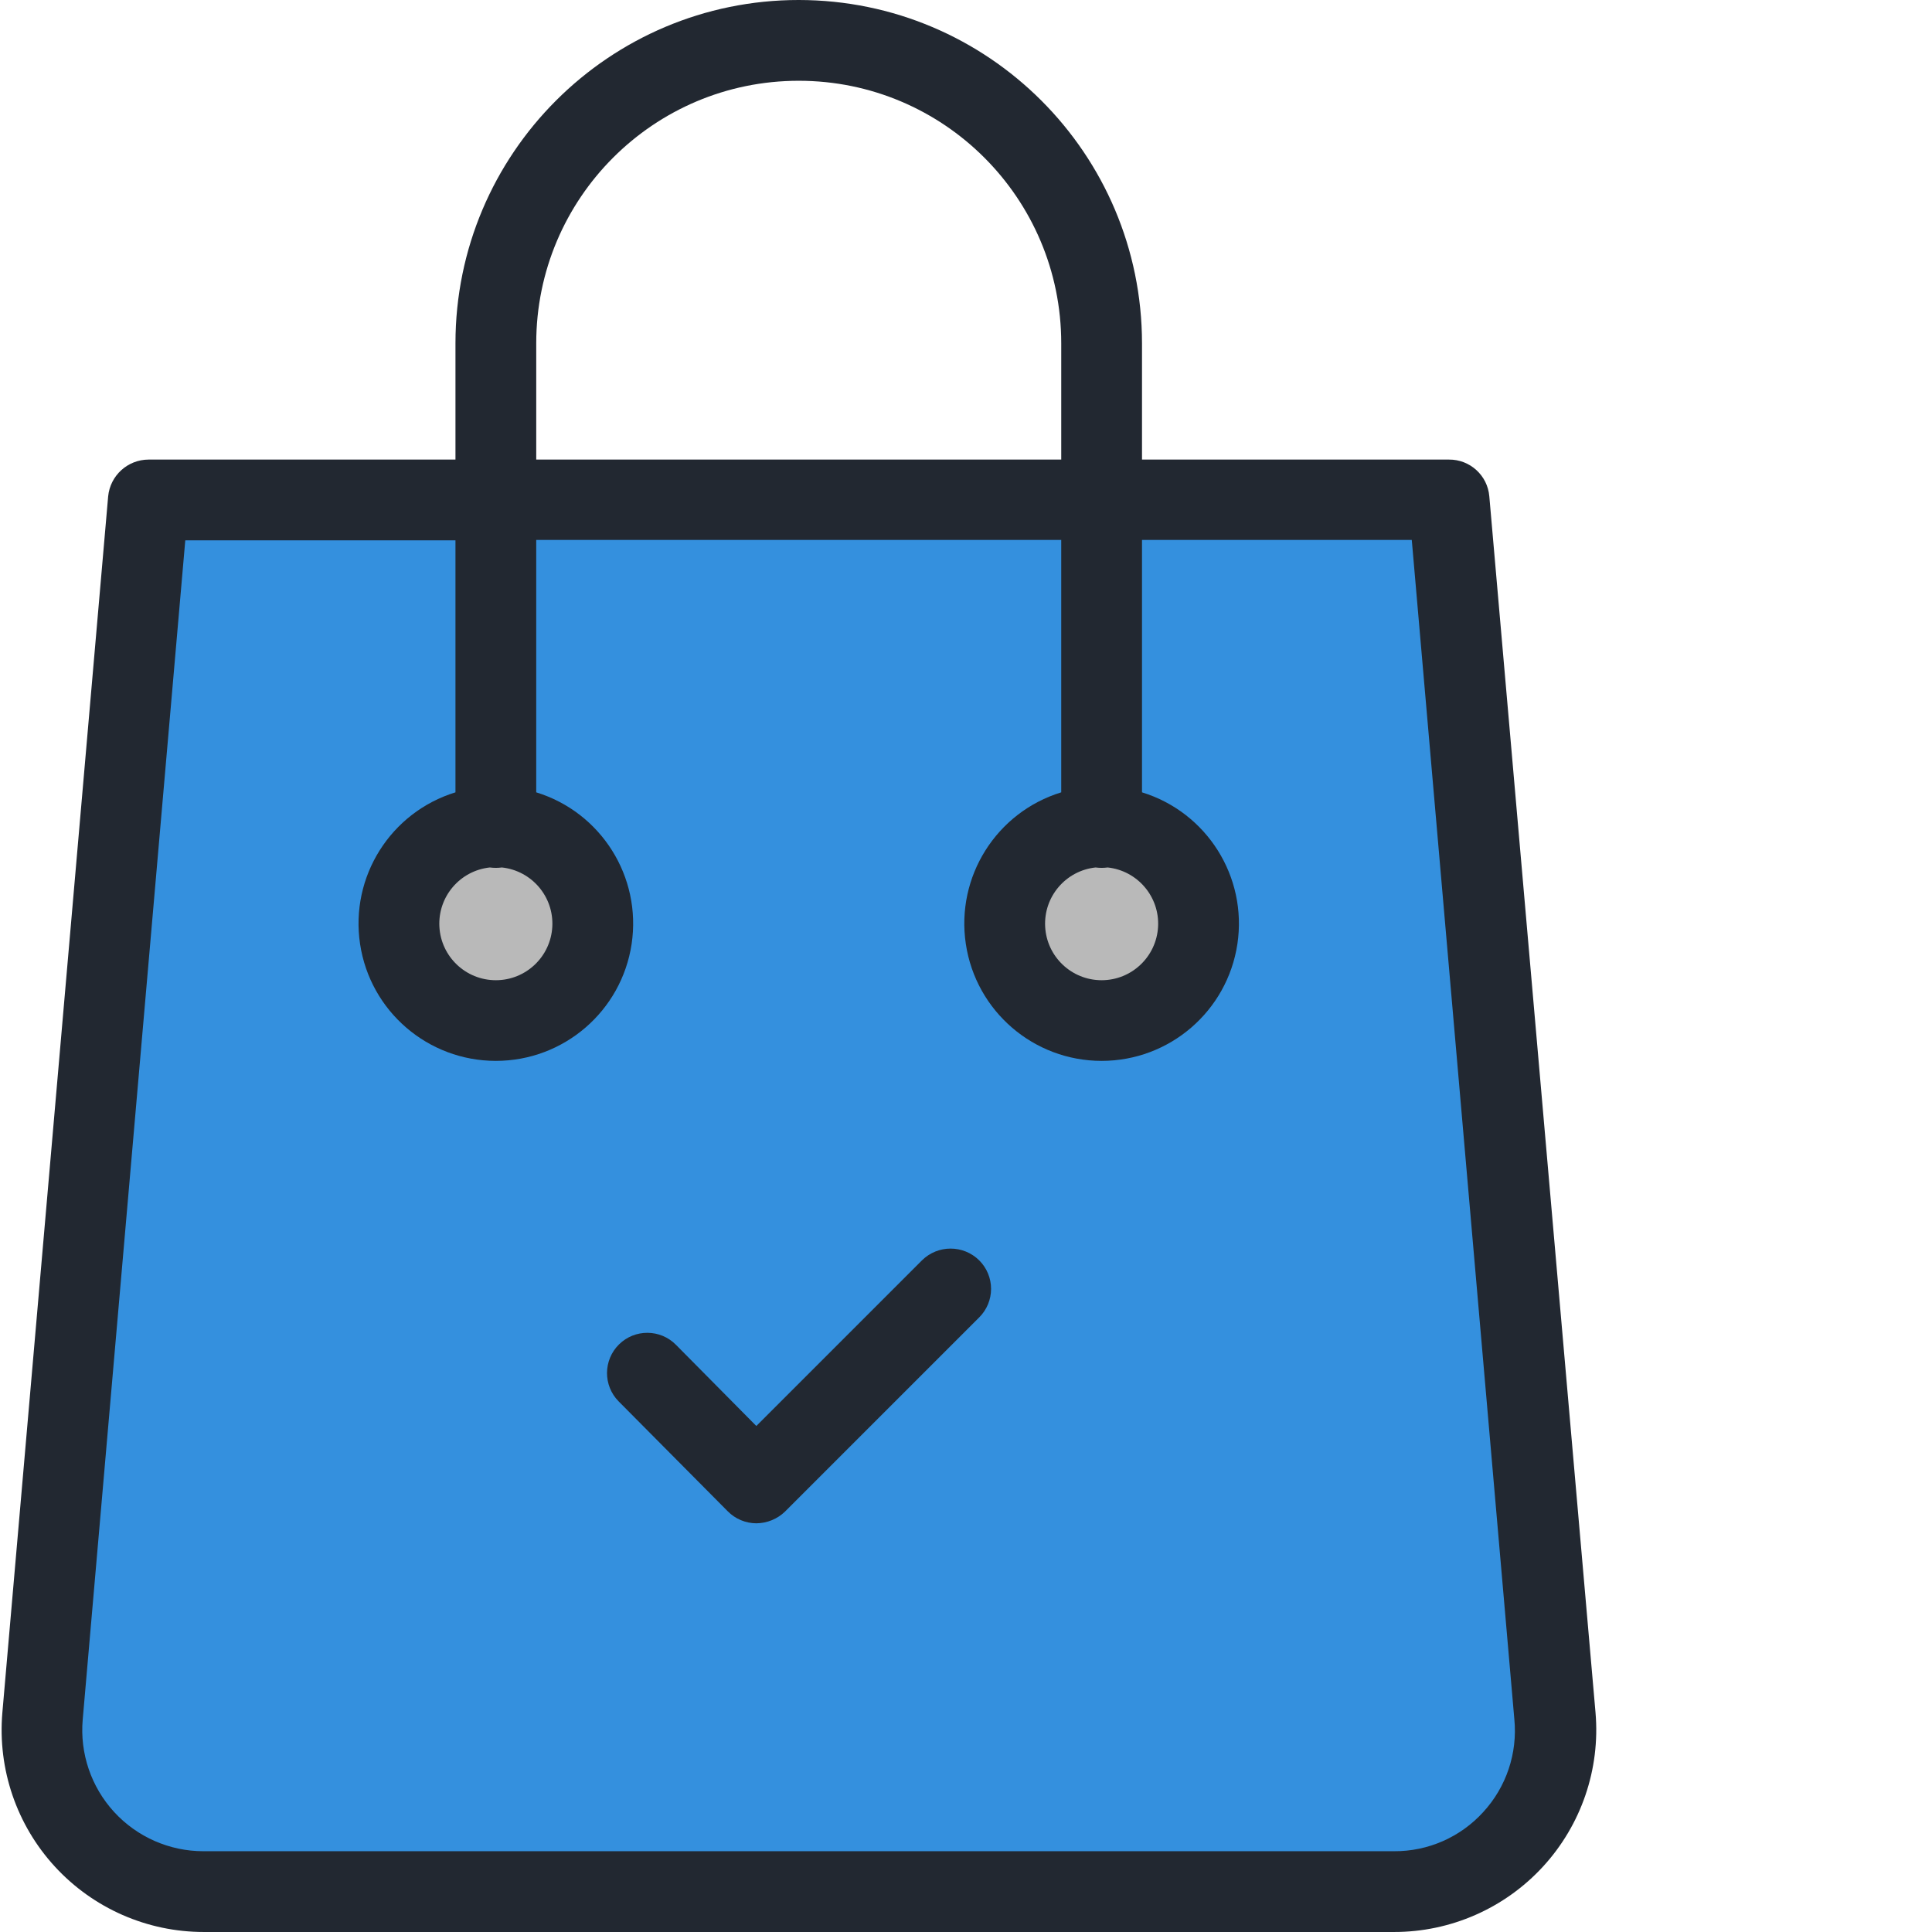
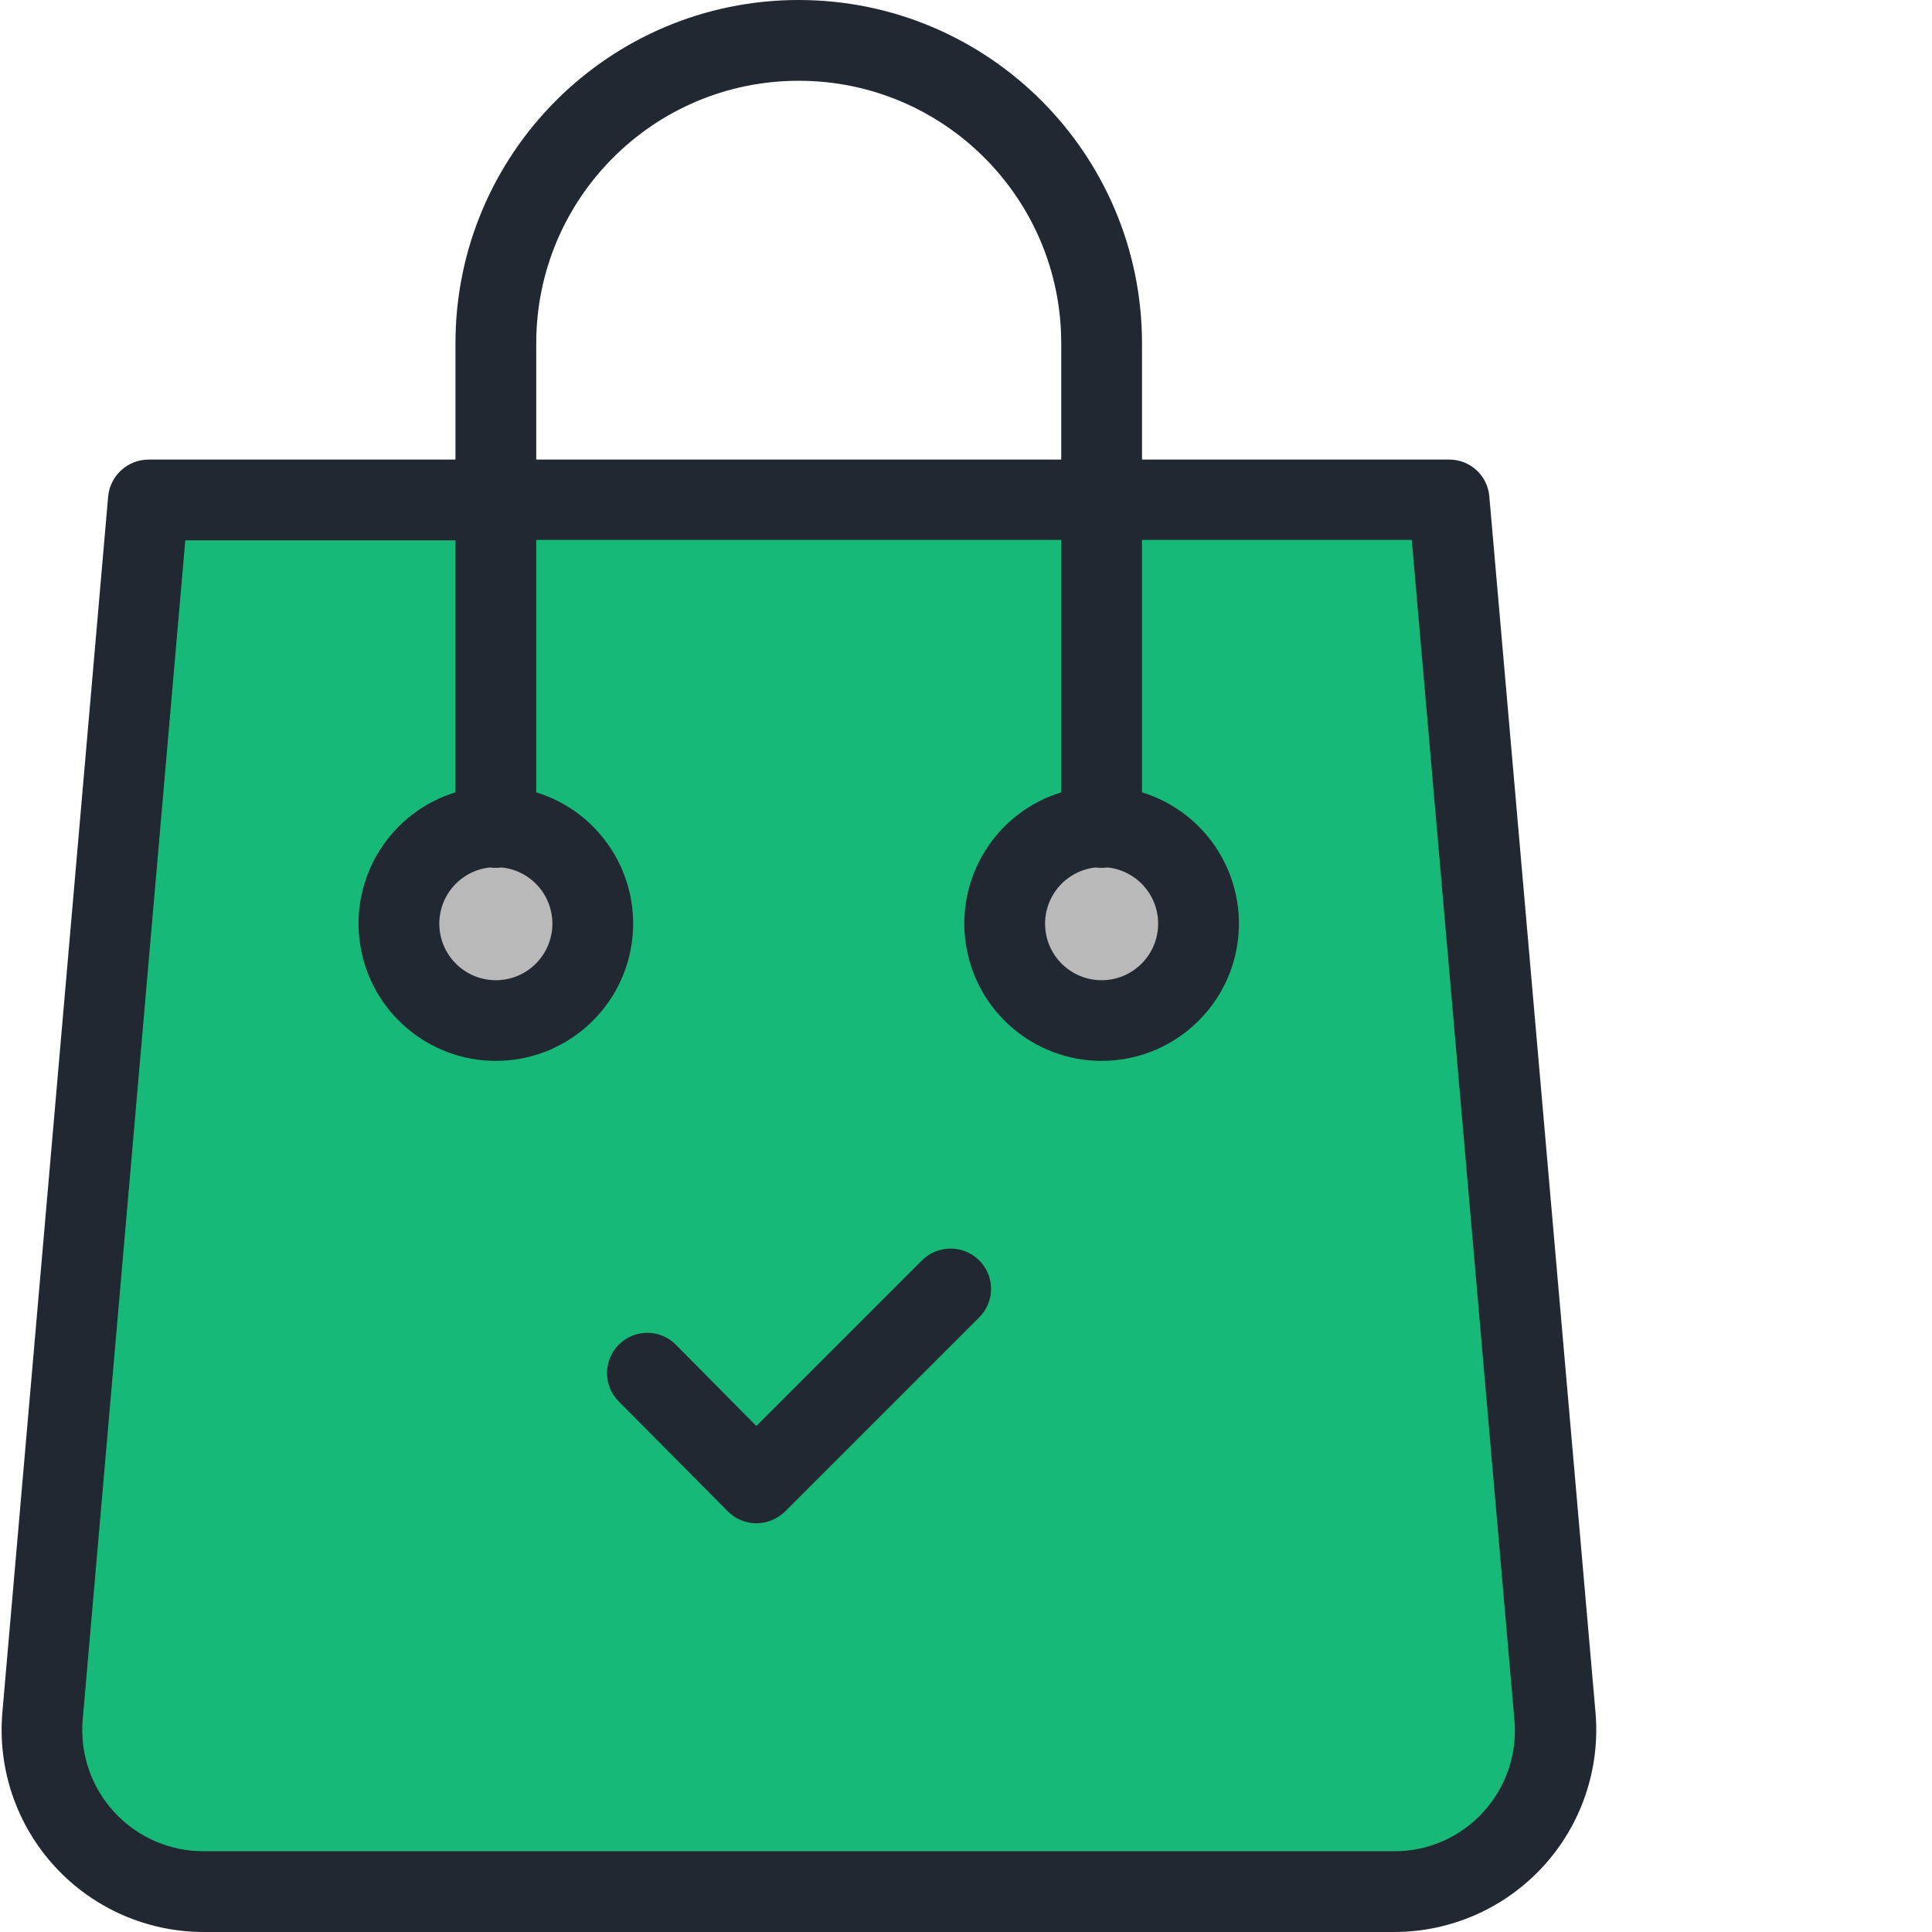
<svg xmlns="http://www.w3.org/2000/svg" version="1.1" width="512" height="512" x="0" y="0" viewBox="0 0 478 478.4" style="enable-background:new 0 0 512 512" xml:space="preserve" class="">
  <g>
    <path d="m146.582 228.699c0 13.254-10.746 24-24 24-13.254 0-24-10.746-24-24 0-13.254 10.746-24 24-24 13.254 0 24 10.746 24 24zm0 0" fill="#b9b9b9" data-original="#00acea" style="" class="" />
    <path d="m296.582 228.699c0 13.254-10.746 24-24 24-13.254 0-24-10.746-24-24 0-13.254 10.746-24 24-24 13.254 0 24 10.746 24 24zm0 0" fill="#b9b9b9" data-original="#00acea" style="" class="" />
-     <path d="m122.582 204.699c-13.254 0-24 10.746-24 24 0 13.254 10.746 24 24 24 13.254 0 24-10.746 24-24-.004-13.254-10.746-23.996-24-24zm150 0c-13.254 0-24 10.746-24 24 0 13.254 10.746 24 24 24 13.254 0 24-10.746 24-24-.004-13.254-10.746-23.996-24-24zm0-80.898h86l26.199 301.098c.969 11.18-2.801 22.254-10.387 30.523-7.586 8.27-18.293 12.98-29.512 12.977h-294.703c-11.215.016-21.922-4.691-29.496-12.969-7.57-8.277-11.312-19.355-10.301-30.531l26.199-301.098zm0 0" fill="#3490de" data-original="#00efd1" style="" class="" />
+     <path d="m122.582 204.699c-13.254 0-24 10.746-24 24 0 13.254 10.746 24 24 24 13.254 0 24-10.746 24-24-.004-13.254-10.746-23.996-24-24zm150 0c-13.254 0-24 10.746-24 24 0 13.254 10.746 24 24 24 13.254 0 24-10.746 24-24-.004-13.254-10.746-23.996-24-24zm0-80.898h86l26.199 301.098c.969 11.18-2.801 22.254-10.387 30.523-7.586 8.27-18.293 12.98-29.512 12.977h-294.703c-11.215.016-21.922-4.691-29.496-12.969-7.57-8.277-11.312-19.355-10.301-30.531l26.199-301.098zm0 0" fill="#17b978" data-original="#00efd1" style="" class="" />
    <g fill="#083863">
      <path d="m228.082 312.102-41 41-19.902-20.102c-3.863-3.922-10.176-3.965-14.098-.102-3.922 3.867-3.969 10.18-.102 14.102l27 27.199c1.871 1.91 4.43 2.992 7.102 3 2.648-.02 5.191-1.059 7.098-2.898l48.102-48.102c1.871-1.867 2.926-4.402 2.926-7.051 0-2.645-1.055-5.18-2.926-7.047-3.93-3.902-10.27-3.902-14.199 0zm0 0" fill="#222831" data-original="#083863" style="" class="" />
      <path d="m368.582 122.898c-.438-5.18-4.801-9.148-10-9.098h-76v-28.801c-.031-46.93-38.07-84.969-85-85-46.941.008-84.992 38.059-85 85v28.801h-76c-5.176.02-9.496 3.949-10 9.098l-26.199 301.203c-1.191 13.965 3.527 27.793 13.016 38.117 9.484 10.32 22.863 16.191 36.883 16.18h294.699c14.02.012 27.398-5.859 36.883-16.18 9.488-10.324 14.211-24.152 13.02-38.117zm-236-37.898c0-35.898 29.102-65 65-65 35.898 0 65 29.102 65 65v28.801h-130zm234.5 363.699c-5.656 6.227-13.691 9.754-22.102 9.699h-294.801c-8.41.004-16.434-3.523-22.121-9.719-5.684-6.199-8.508-14.5-7.777-22.879l25.398-292h66.902v62.398c-16.082 4.949-26.125 20.914-23.621 37.555 2.5 16.637 16.797 28.941 33.621 28.941s31.117-12.305 33.621-28.941c2.5-16.641-7.543-32.605-23.621-37.555v-62.5h130v62.5c-16.082 4.949-26.125 20.914-23.621 37.555 2.5 16.637 16.797 28.941 33.621 28.941s31.117-12.305 33.621-28.941c2.5-16.641-7.543-32.605-23.621-37.555v-62.5h66.801l25.398 292c.82 8.414-1.98 16.777-7.699 23zm-246-233.898c.996.133 2.004.133 3 0 7.395.797 12.879 7.242 12.48 14.668-.402 7.43-6.543 13.25-13.98 13.25-7.441 0-13.582-5.82-13.98-13.25-.398-7.426 5.082-13.871 12.48-14.668zm150 0c.996.133 2.004.133 3 0 7.395.797 12.879 7.242 12.48 14.668-.402 7.43-6.543 13.25-13.98 13.25-7.441 0-13.582-5.82-13.98-13.25-.398-7.426 5.082-13.871 12.48-14.668zm0 0" fill="#222831" data-original="#083863" style="" class="" />
    </g>
  </g>
</svg>
